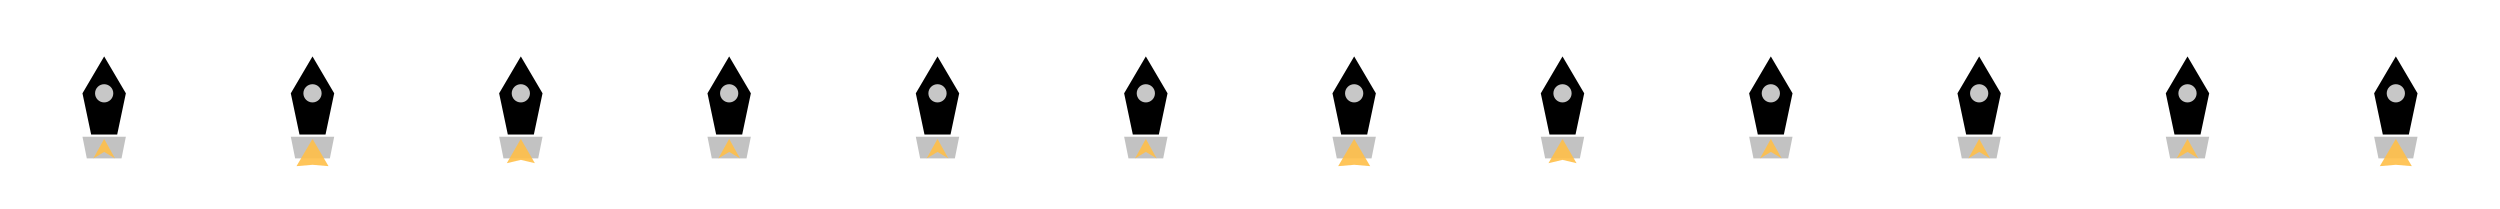
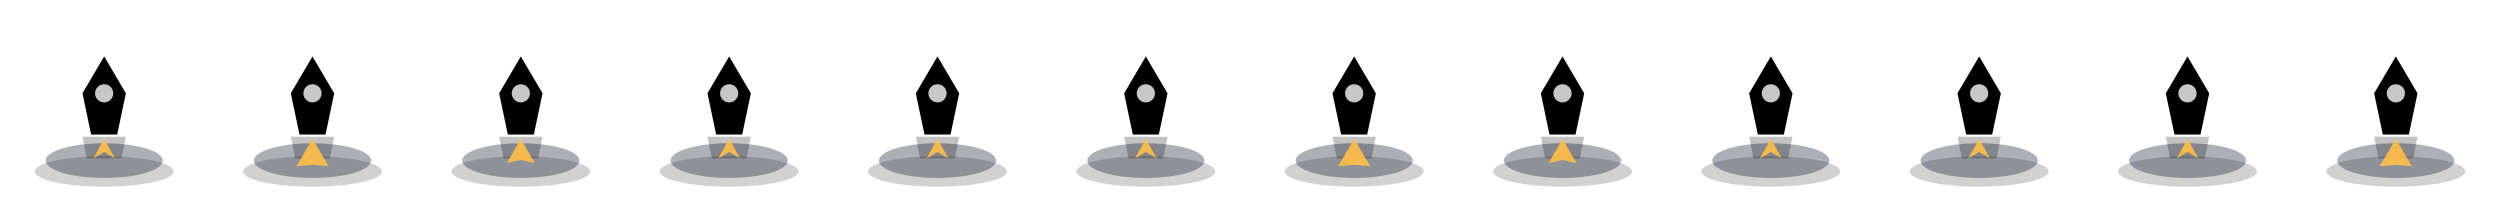
<svg xmlns="http://www.w3.org/2000/svg" width="1152" height="96" viewBox="0 0 1152 96" fill="none">
  <defs>
    <filter id="prop_launch-soft-shadow" x="-40%" y="-40%" width="180%" height="180%">
      <feGaussianBlur in="SourceAlpha" stdDeviation="1.2" />
      <feOffset dx="0.5" dy="1" result="offsetblur" />
      <feComponentTransfer>
        <feFuncA type="linear" slope="0.26" />
      </feComponentTransfer>
      <feMerge>
        <feMergeNode />
        <feMergeNode in="SourceGraphic" />
      </feMerge>
    </filter>
  </defs>
  <g transform="translate(0 0)">
    <rect x="0" y="0" width="96" height="96" fill="none" />
+     <ellipse cx="48" cy="79" rx="32" ry="7" fill="rgba(0,0,0,0.18)" />
+     <ellipse cx="48" cy="74" rx="27" ry="8" fill="rgba(15,23,42,0.34)" />
    <path d="M 38 63 L 58 63 L 56 73 L 40 73 Z" fill="rgba(0,0,0,0.24)" />
    <path d="M 48 26              L 58 43              L 54 62              L 42 62              L 38 43 Z" fill="currentColor" />
    <circle cx="48" cy="43" r="4.2" fill="rgba(255,255,255,0.78)" />
    <path d="M 48 64              L 53 73              L 48 70              L 43 73 Z" fill="rgba(255,191,73,0.9)" />
  </g>
  <g transform="translate(96 0)">
    <rect x="0" y="0" width="96" height="96" fill="none" />
+     <ellipse cx="48" cy="79" rx="32" ry="7" fill="rgba(0,0,0,0.18)" />
+     <ellipse cx="48" cy="74" rx="27" ry="8" fill="rgba(15,23,42,0.34)" />
    <path d="M 38 63 L 58 63 L 56 73 L 40 73 Z" fill="rgba(0,0,0,0.24)" />
    <path d="M 48 26              L 58 43              L 54 62              L 42 62              L 38 43 Z" fill="currentColor" />
    <circle cx="48" cy="43" r="4.2" fill="rgba(255,255,255,0.78)" />
    <path d="M 48 64              L 55.38 76.57              L 48 75.94              L 40.62 76.57 Z" fill="rgba(255,191,73,0.9)" />
  </g>
  <g transform="translate(192 0)">
    <rect x="0" y="0" width="96" height="96" fill="none" />
+     <ellipse cx="48" cy="79" rx="32" ry="7" fill="rgba(0,0,0,0.18)" />
+     <ellipse cx="48" cy="74" rx="27" ry="8" fill="rgba(15,23,42,0.34)" />
    <path d="M 38 63 L 58 63 L 56 73 L 40 73 Z" fill="rgba(0,0,0,0.24)" />
    <path d="M 48 26              L 58 43              L 54 62              L 42 62              L 38 43 Z" fill="currentColor" />
    <circle cx="48" cy="43" r="4.2" fill="rgba(255,255,255,0.78)" />
    <path d="M 48 64              L 54.47 75.2              L 48 73.67              L 41.53 75.2 Z" fill="rgba(255,191,73,0.9)" />
  </g>
  <g transform="translate(288 0)">
    <rect x="0" y="0" width="96" height="96" fill="none" />
+     <ellipse cx="48" cy="79" rx="32" ry="7" fill="rgba(0,0,0,0.18)" />
+     <ellipse cx="48" cy="74" rx="27" ry="8" fill="rgba(15,23,42,0.34)" />
    <path d="M 38 63 L 58 63 L 56 73 L 40 73 Z" fill="rgba(0,0,0,0.24)" />
    <path d="M 48 26              L 58 43              L 54 62              L 42 62              L 38 43 Z" fill="currentColor" />
    <circle cx="48" cy="43" r="4.2" fill="rgba(255,255,255,0.78)" />
    <path d="M 48 64              L 53 73              L 48 70              L 43 73 Z" fill="rgba(255,191,73,0.9)" />
  </g>
  <g transform="translate(384 0)">
    <rect x="0" y="0" width="96" height="96" fill="none" />
+     <ellipse cx="48" cy="79" rx="32" ry="7" fill="rgba(0,0,0,0.18)" />
+     <ellipse cx="48" cy="74" rx="27" ry="8" fill="rgba(15,23,42,0.34)" />
    <path d="M 38 63 L 58 63 L 56 73 L 40 73 Z" fill="rgba(0,0,0,0.24)" />
    <path d="M 48 26              L 58 43              L 54 62              L 42 62              L 38 43 Z" fill="currentColor" />
    <circle cx="48" cy="43" r="4.2" fill="rgba(255,255,255,0.78)" />
    <path d="M 48 64              L 53 73              L 48 70              L 43 73 Z" fill="rgba(255,191,73,0.9)" />
  </g>
  <g transform="translate(480 0)">
    <rect x="0" y="0" width="96" height="96" fill="none" />
+     <ellipse cx="48" cy="79" rx="32" ry="7" fill="rgba(0,0,0,0.18)" />
+     <ellipse cx="48" cy="74" rx="27" ry="8" fill="rgba(15,23,42,0.34)" />
    <path d="M 38 63 L 58 63 L 56 73 L 40 73 Z" fill="rgba(0,0,0,0.24)" />
    <path d="M 48 26              L 58 43              L 54 62              L 42 62              L 38 43 Z" fill="currentColor" />
    <circle cx="48" cy="43" r="4.2" fill="rgba(255,255,255,0.78)" />
    <path d="M 48 64              L 53 73              L 48 70              L 43 73 Z" fill="rgba(255,191,73,0.9)" />
  </g>
  <g transform="translate(576 0)">
    <rect x="0" y="0" width="96" height="96" fill="none" />
+     <ellipse cx="48" cy="79" rx="32" ry="7" fill="rgba(0,0,0,0.18)" />
+     <ellipse cx="48" cy="74" rx="27" ry="8" fill="rgba(15,23,42,0.34)" />
    <path d="M 38 63 L 58 63 L 56 73 L 40 73 Z" fill="rgba(0,0,0,0.24)" />
    <path d="M 48 26              L 58 43              L 54 62              L 42 62              L 38 43 Z" fill="currentColor" />
    <circle cx="48" cy="43" r="4.2" fill="rgba(255,255,255,0.78)" />
    <path d="M 48 64              L 55.38 76.57              L 48 75.94              L 40.62 76.57 Z" fill="rgba(255,191,73,0.9)" />
  </g>
  <g transform="translate(672 0)">
    <rect x="0" y="0" width="96" height="96" fill="none" />
+     <ellipse cx="48" cy="79" rx="32" ry="7" fill="rgba(0,0,0,0.18)" />
+     <ellipse cx="48" cy="74" rx="27" ry="8" fill="rgba(15,23,42,0.34)" />
    <path d="M 38 63 L 58 63 L 56 73 L 40 73 Z" fill="rgba(0,0,0,0.24)" />
    <path d="M 48 26              L 58 43              L 54 62              L 42 62              L 38 43 Z" fill="currentColor" />
    <circle cx="48" cy="43" r="4.2" fill="rgba(255,255,255,0.78)" />
    <path d="M 48 64              L 54.47 75.2              L 48 73.67              L 41.53 75.2 Z" fill="rgba(255,191,73,0.9)" />
  </g>
  <g transform="translate(768 0)">
    <rect x="0" y="0" width="96" height="96" fill="none" />
+     <ellipse cx="48" cy="79" rx="32" ry="7" fill="rgba(0,0,0,0.18)" />
+     <ellipse cx="48" cy="74" rx="27" ry="8" fill="rgba(15,23,42,0.34)" />
    <path d="M 38 63 L 58 63 L 56 73 L 40 73 Z" fill="rgba(0,0,0,0.24)" />
    <path d="M 48 26              L 58 43              L 54 62              L 42 62              L 38 43 Z" fill="currentColor" />
    <circle cx="48" cy="43" r="4.2" fill="rgba(255,255,255,0.78)" />
    <path d="M 48 64              L 53 73              L 48 70              L 43 73 Z" fill="rgba(255,191,73,0.9)" />
  </g>
  <g transform="translate(864 0)">
    <rect x="0" y="0" width="96" height="96" fill="none" />
+     <ellipse cx="48" cy="79" rx="32" ry="7" fill="rgba(0,0,0,0.18)" />
+     <ellipse cx="48" cy="74" rx="27" ry="8" fill="rgba(15,23,42,0.34)" />
    <path d="M 38 63 L 58 63 L 56 73 L 40 73 Z" fill="rgba(0,0,0,0.24)" />
    <path d="M 48 26              L 58 43              L 54 62              L 42 62              L 38 43 Z" fill="currentColor" />
    <circle cx="48" cy="43" r="4.2" fill="rgba(255,255,255,0.78)" />
    <path d="M 48 64              L 53 73              L 48 70              L 43 73 Z" fill="rgba(255,191,73,0.9)" />
  </g>
  <g transform="translate(960 0)">
    <rect x="0" y="0" width="96" height="96" fill="none" />
+     <ellipse cx="48" cy="79" rx="32" ry="7" fill="rgba(0,0,0,0.18)" />
+     <ellipse cx="48" cy="74" rx="27" ry="8" fill="rgba(15,23,42,0.34)" />
    <path d="M 38 63 L 58 63 L 56 73 L 40 73 Z" fill="rgba(0,0,0,0.24)" />
    <path d="M 48 26              L 58 43              L 54 62              L 42 62              L 38 43 Z" fill="currentColor" />
    <circle cx="48" cy="43" r="4.2" fill="rgba(255,255,255,0.78)" />
    <path d="M 48 64              L 53 73              L 48 70              L 43 73 Z" fill="rgba(255,191,73,0.9)" />
  </g>
  <g transform="translate(1056 0)">
    <rect x="0" y="0" width="96" height="96" fill="none" />
+     <ellipse cx="48" cy="79" rx="32" ry="7" fill="rgba(0,0,0,0.18)" />
+     <ellipse cx="48" cy="74" rx="27" ry="8" fill="rgba(15,23,42,0.34)" />
    <path d="M 38 63 L 58 63 L 56 73 L 40 73 Z" fill="rgba(0,0,0,0.24)" />
    <path d="M 48 26              L 58 43              L 54 62              L 42 62              L 38 43 Z" fill="currentColor" />
    <circle cx="48" cy="43" r="4.2" fill="rgba(255,255,255,0.78)" />
    <path d="M 48 64              L 55.38 76.57              L 48 75.94              L 40.62 76.57 Z" fill="rgba(255,191,73,0.9)" />
  </g>
</svg>
